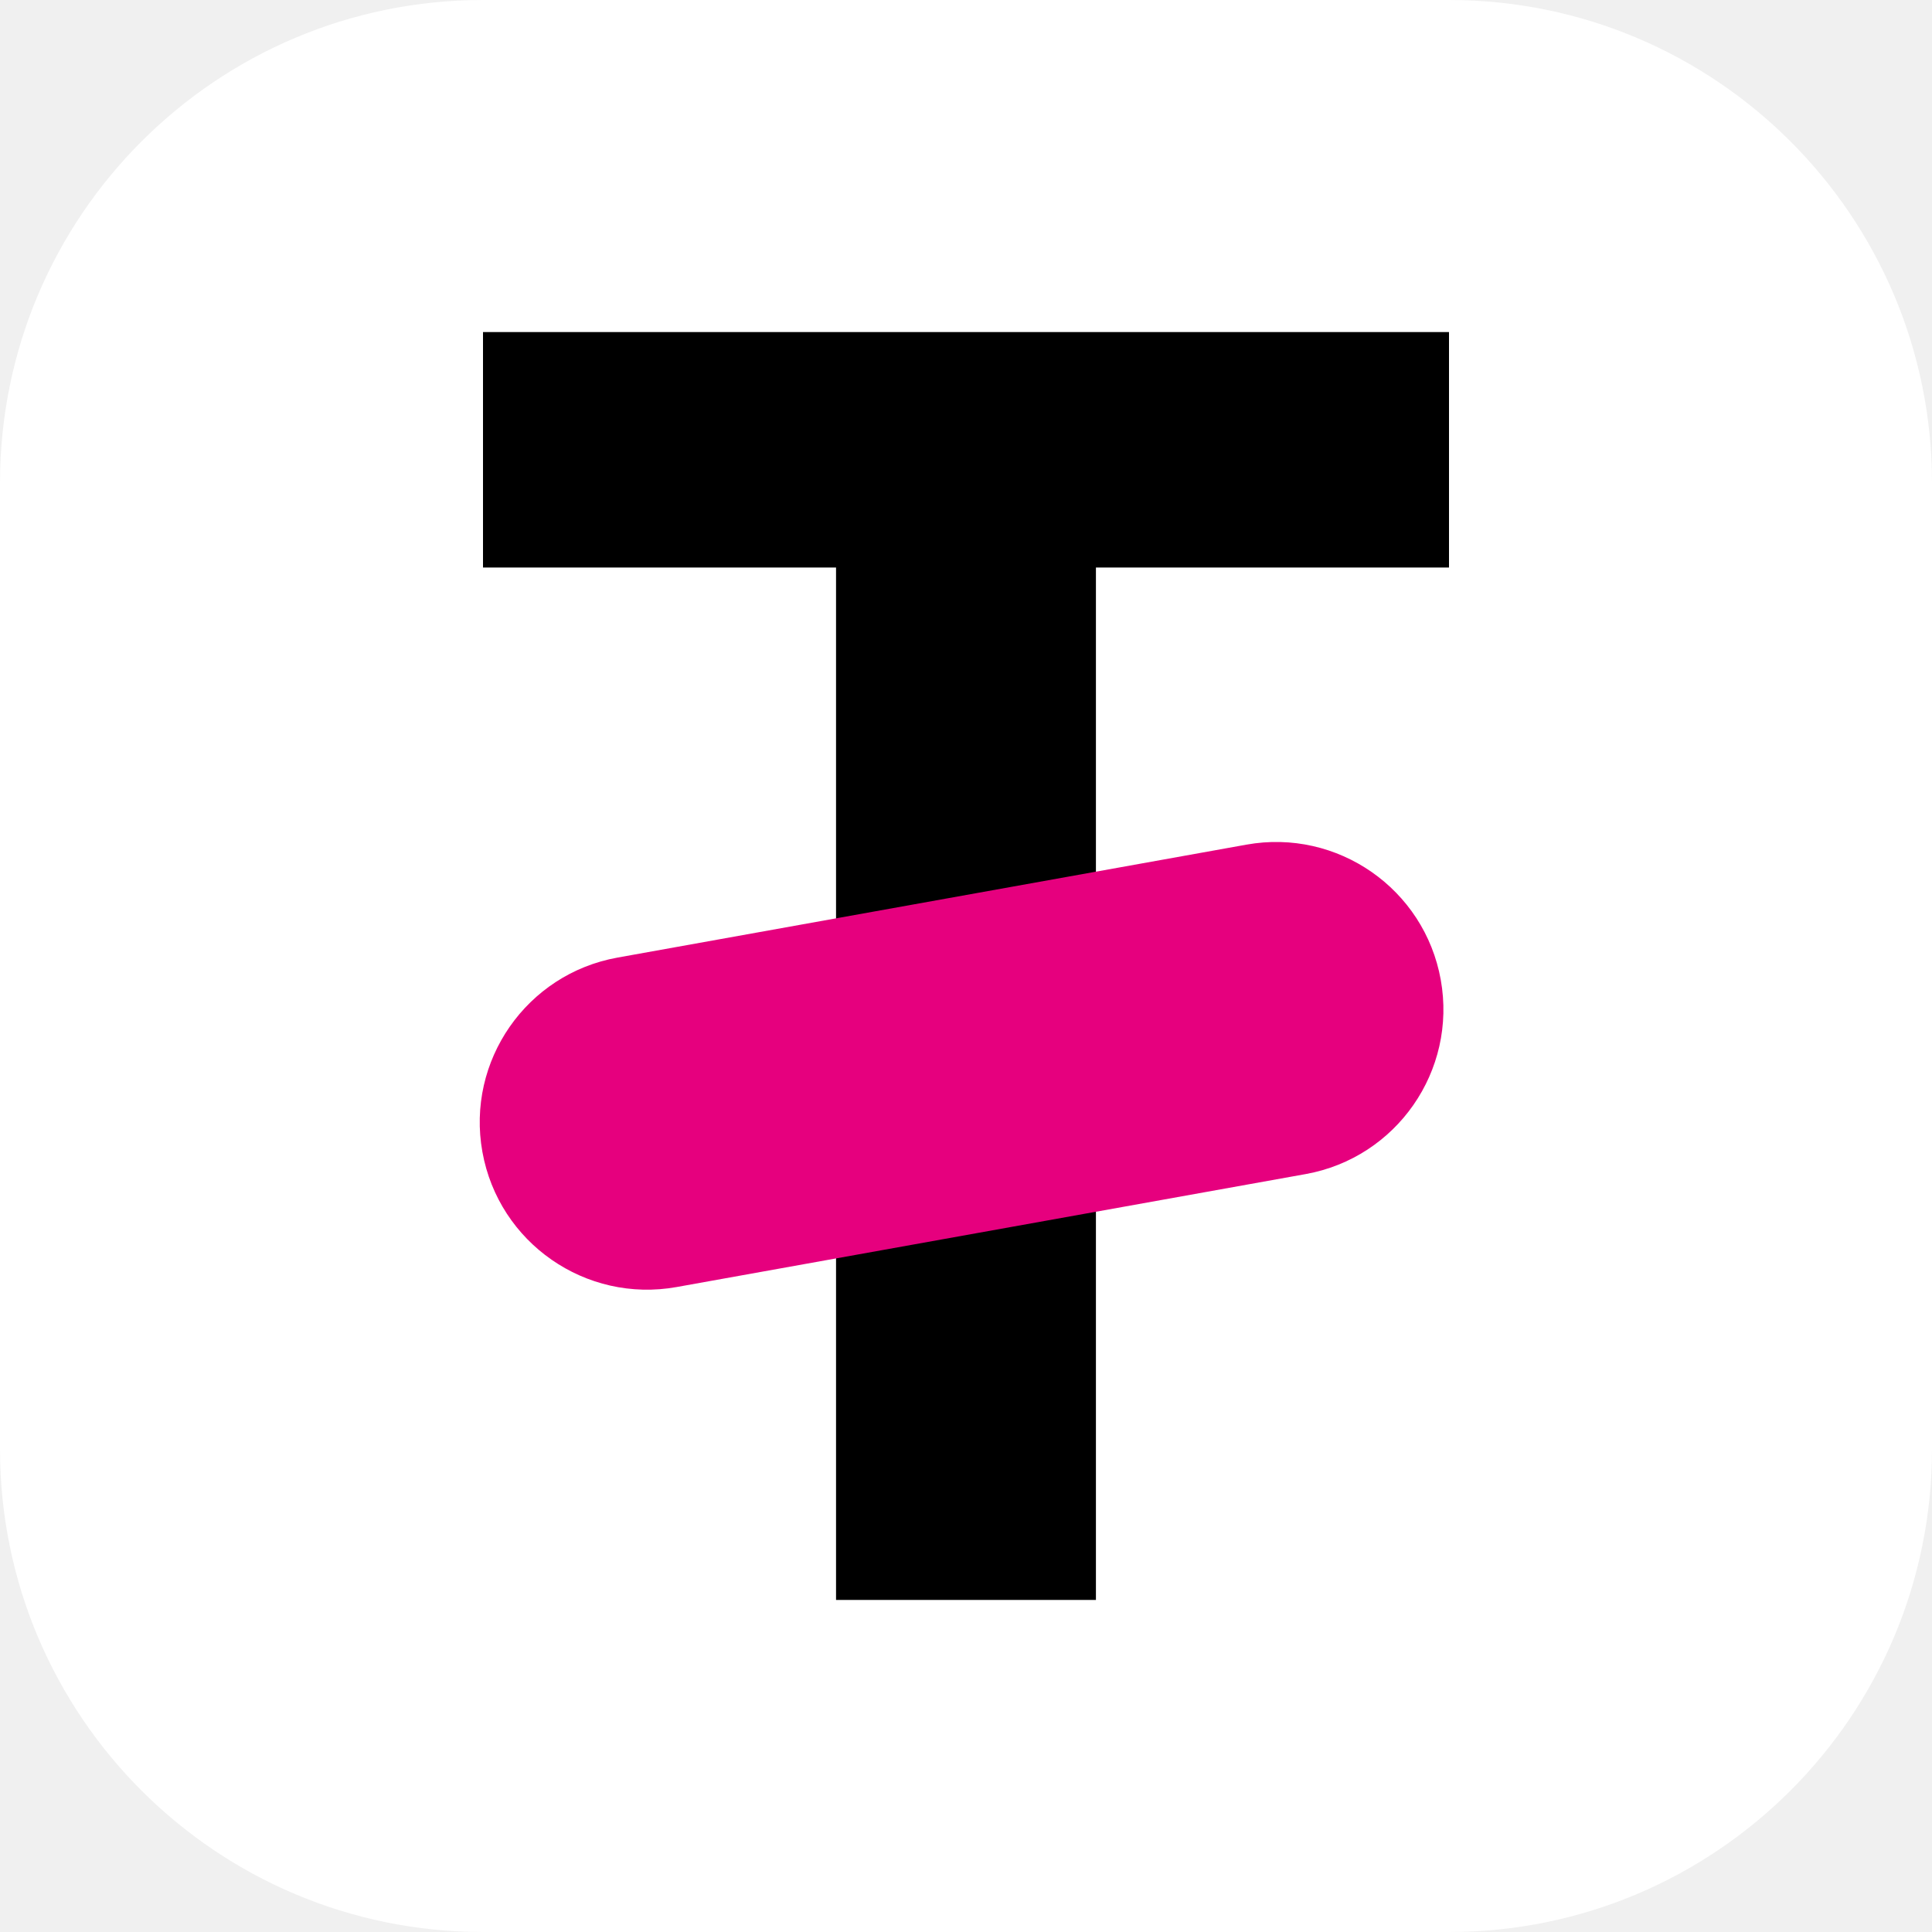
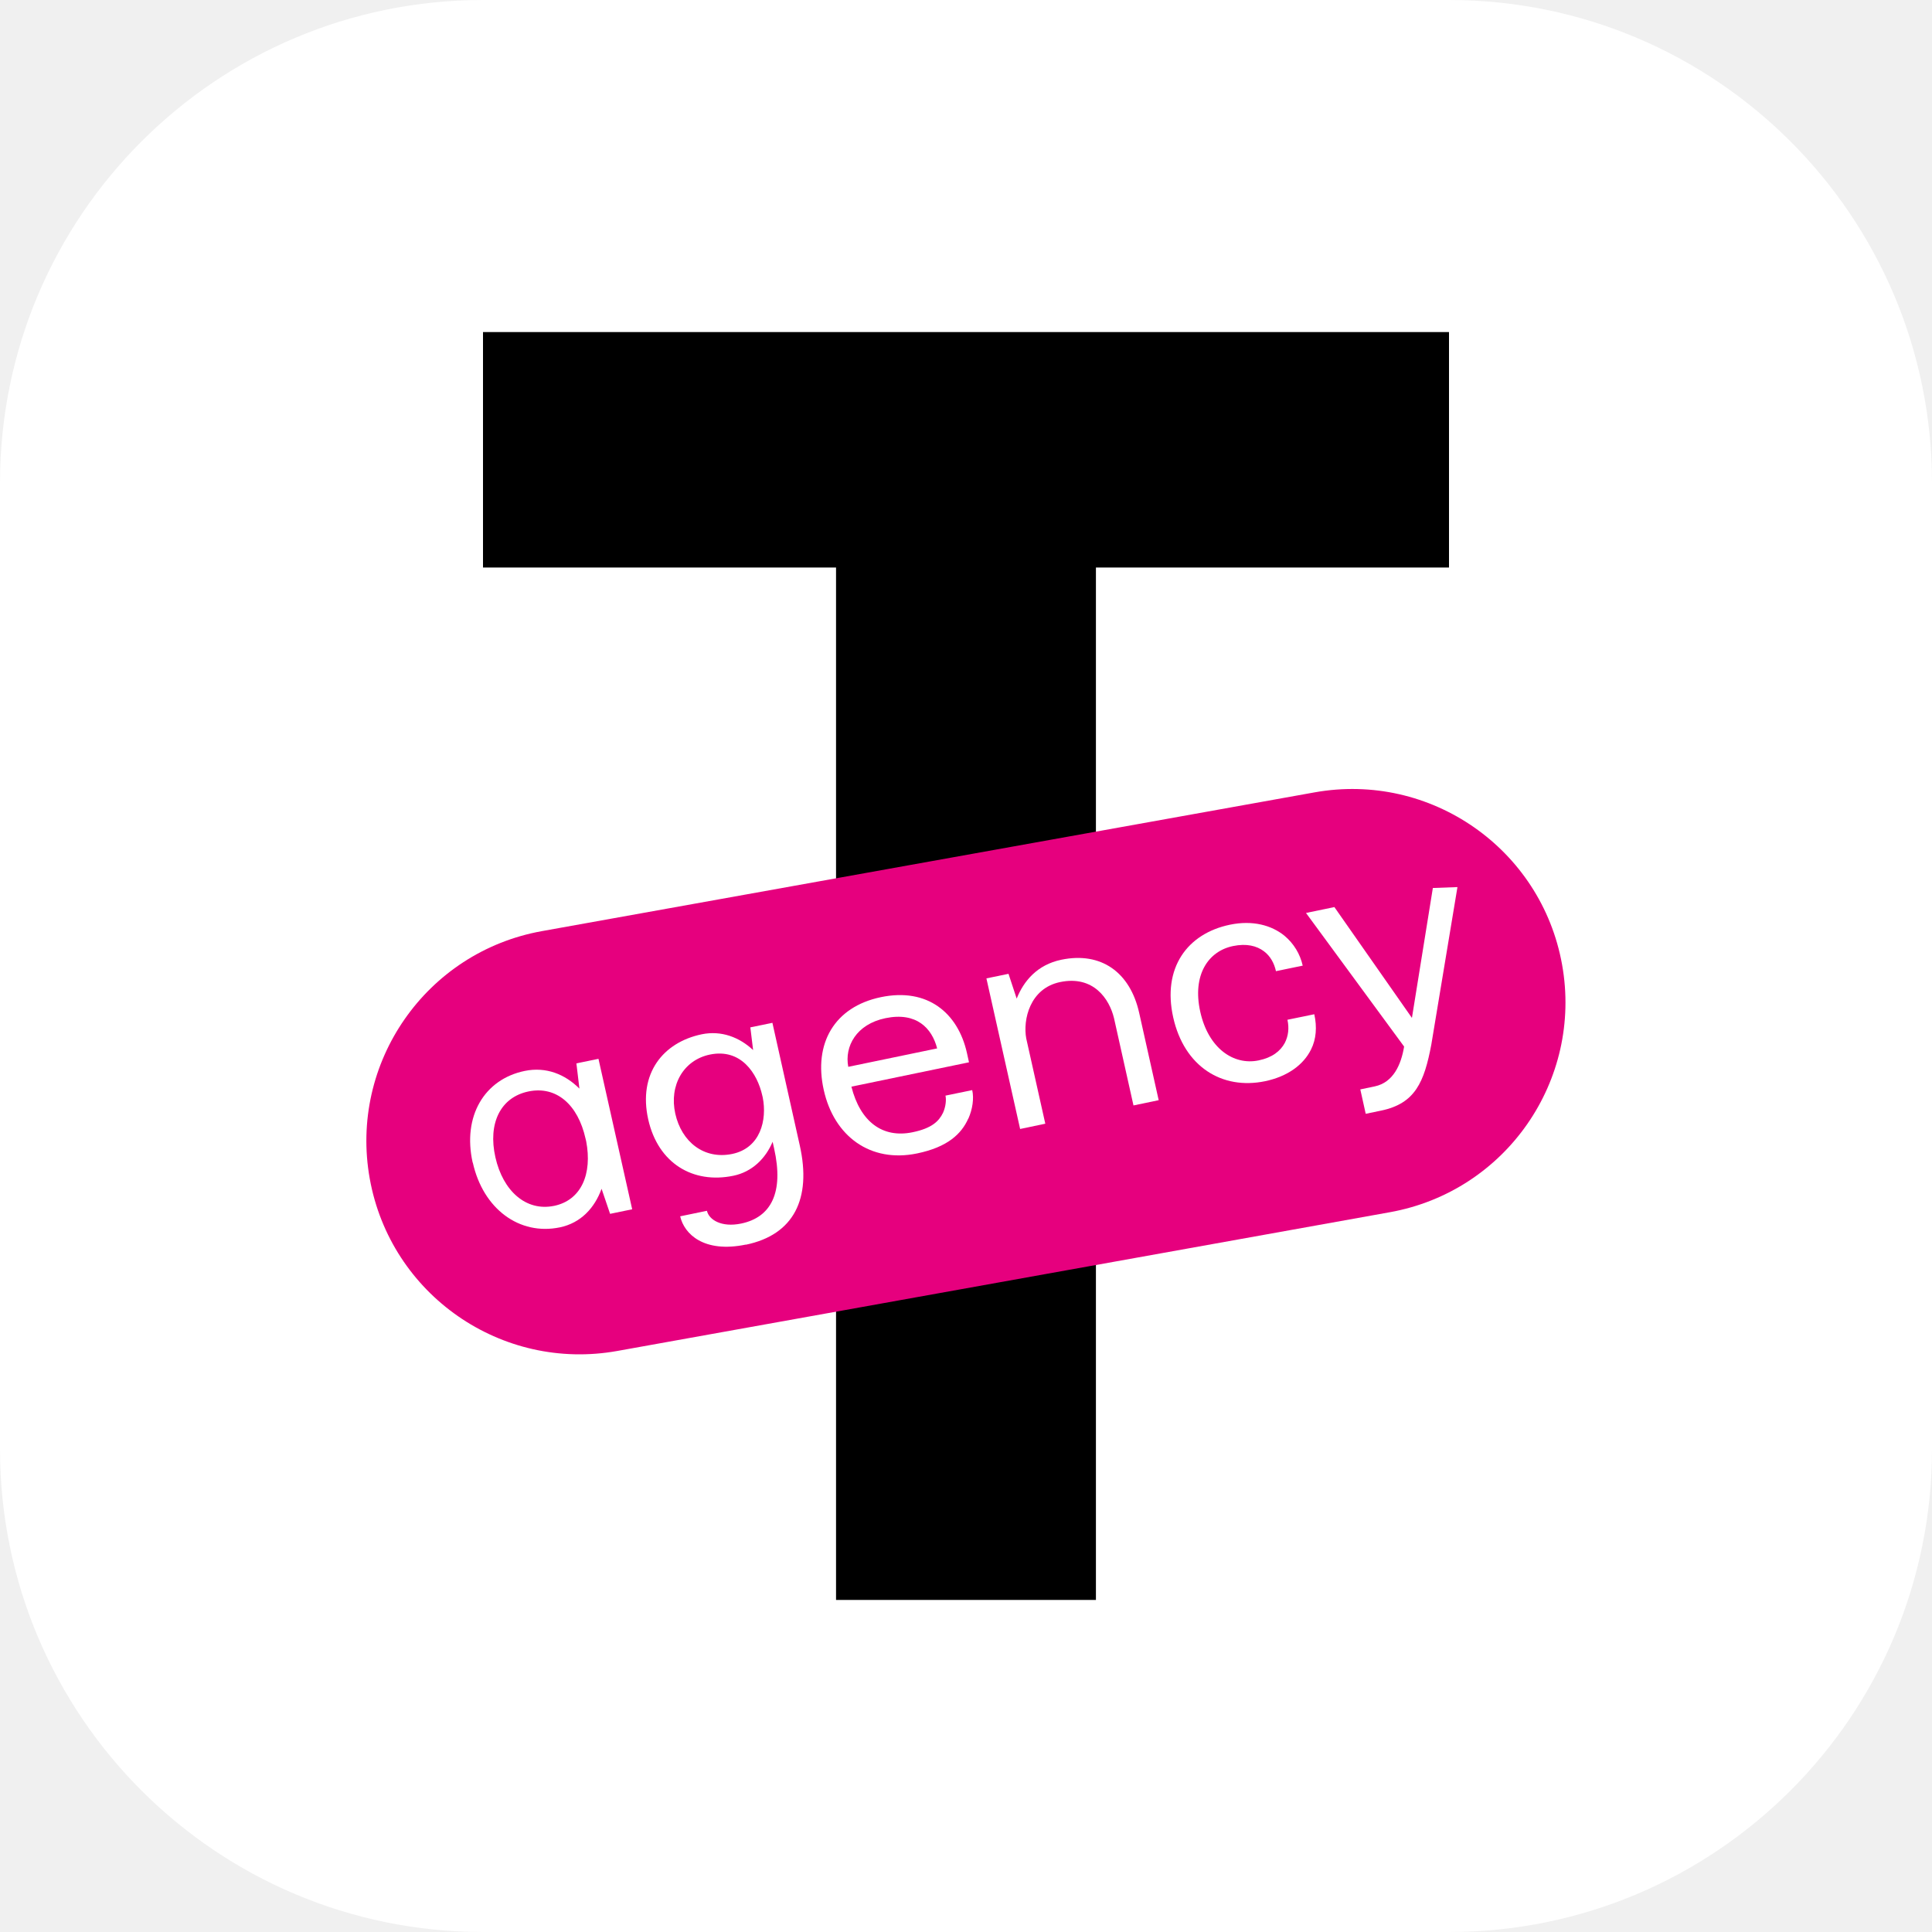
<svg xmlns="http://www.w3.org/2000/svg" width="64" height="64" viewBox="0 0 64 64" fill="none">
  <g clip-path="url(#clip0_1033_22)">
    <path d="M48 0H16C7.163 0 0 7.163 0 16V48C0 56.837 7.163 64 16 64H48C56.837 64 64 56.837 64 48V16C64 7.163 56.837 0 48 0Z" fill="white" />
    <path d="M48 11H16V18.13V18.8H27.695V53H27.743H36.257H36.304V18.8H48V11Z" fill="black" />
-     <rect x="15" y="32.701" width="32.255" height="11.088" rx="5.544" transform="rotate(-10.1807 15 32.7012)" fill="#E6007E" />
+     <rect x="11" y="32.093" width="40.129" height="14.13" rx="7.065" transform="rotate(-10.1807 11 32.093)" fill="#E6007E" />
+     <path fill-rule="evenodd" clip-rule="evenodd" d="M26.493 37.941C26.891 39.715 26.292 40.905 24.706 41.233L24.709 41.228C23.321 41.516 22.665 40.88 22.532 40.292L23.418 40.109C23.486 40.408 23.901 40.667 24.551 40.532C25.543 40.326 25.972 39.507 25.643 38.042L25.594 37.823C25.359 38.382 24.911 38.821 24.294 38.948C22.956 39.226 21.8 38.537 21.473 37.081C21.135 35.565 21.962 34.529 23.246 34.262C23.894 34.129 24.492 34.358 24.948 34.785L24.856 34.033L25.587 33.882L26.493 37.941ZM25.253 36.296C25.087 35.549 24.542 34.722 23.516 34.934C22.639 35.116 22.161 35.955 22.37 36.893C22.58 37.83 23.323 38.417 24.254 38.226C25.194 38.031 25.413 37.098 25.267 36.356L25.253 36.296Z" fill="white" />
+     <path fill-rule="evenodd" clip-rule="evenodd" d="M20.942 40.059L20.21 40.21L19.928 39.38C19.698 40.013 19.243 40.513 18.544 40.658C17.206 40.935 16.003 40.047 15.662 38.512L15.658 38.514C15.315 36.978 16.043 35.752 17.381 35.476C18.092 35.33 18.718 35.586 19.194 36.062L19.094 35.225L19.825 35.075L20.942 40.059ZM19.396 37.715C19.146 36.599 18.437 35.963 17.506 36.156C16.575 36.349 16.159 37.218 16.41 38.334C16.66 39.451 17.424 40.137 18.353 39.946L18.355 39.946C19.264 39.756 19.623 38.879 19.418 37.806L19.396 37.715Z" fill="white" />
+     <path fill-rule="evenodd" clip-rule="evenodd" d="M29.181 33.032C30.726 32.71 31.734 33.554 32.031 34.881L32.099 35.19L28.204 35.997C28.497 37.157 29.232 37.712 30.226 37.508C30.873 37.376 31.105 37.138 31.239 36.862C31.333 36.655 31.35 36.423 31.32 36.294L32.206 36.111C32.269 36.39 32.216 36.745 32.078 37.056L32.076 37.053C31.85 37.56 31.393 38 30.379 38.209C28.834 38.529 27.629 37.643 27.288 36.107C26.945 34.571 27.634 33.355 29.181 33.032ZM31.044 34.73C30.871 34.056 30.357 33.517 29.334 33.728C28.362 33.929 27.971 34.667 28.1 35.34L31.044 34.73Z" fill="white" />
+     <path d="M35.16 31.792C36.476 31.52 37.437 32.207 37.737 33.554L38.383 36.445L37.548 36.619L36.903 33.728C36.75 33.093 36.224 32.303 35.118 32.532C34.115 32.741 33.88 33.781 33.996 34.402L34.627 37.224L33.793 37.399L32.677 32.414L32.677 32.41L33.408 32.259L33.679 33.08C33.911 32.5 34.355 31.959 35.16 31.792Z" fill="white" />
+     <path d="M47.424 34.544L47.415 34.599C47.18 35.846 46.881 36.555 45.752 36.79L45.241 36.896L45.062 36.088L45.54 35.988C46.157 35.858 46.415 35.264 46.513 34.669L43.263 30.243L44.203 30.048L46.772 33.72L47.465 29.416L48.28 29.386L47.424 34.544Z" fill="white" />
+     <path d="M40.744 30.632C41.497 30.476 42.122 30.65 42.55 30.998C42.859 31.257 43.067 31.6 43.154 31.988L42.268 32.171C42.208 31.901 42.079 31.669 41.869 31.512C41.631 31.333 41.295 31.246 40.847 31.339C40.022 31.508 39.49 32.299 39.76 33.515C40.029 34.73 40.867 35.299 41.694 35.127C42.142 35.035 42.412 34.821 42.559 34.551C42.681 34.317 42.708 34.052 42.648 33.781L43.534 33.599L43.538 33.6C43.631 34.019 43.603 34.423 43.428 34.77C43.179 35.271 42.654 35.661 41.904 35.817C40.485 36.11 39.23 35.339 38.864 33.702C38.499 32.068 39.325 30.926 40.744 30.632Z" fill="white" />
  </g>
  <defs>
    <clipPath id="clip0_1033_22">
      <rect width="64" height="64" fill="white" />
    </clipPath>
  </defs>
</svg>
